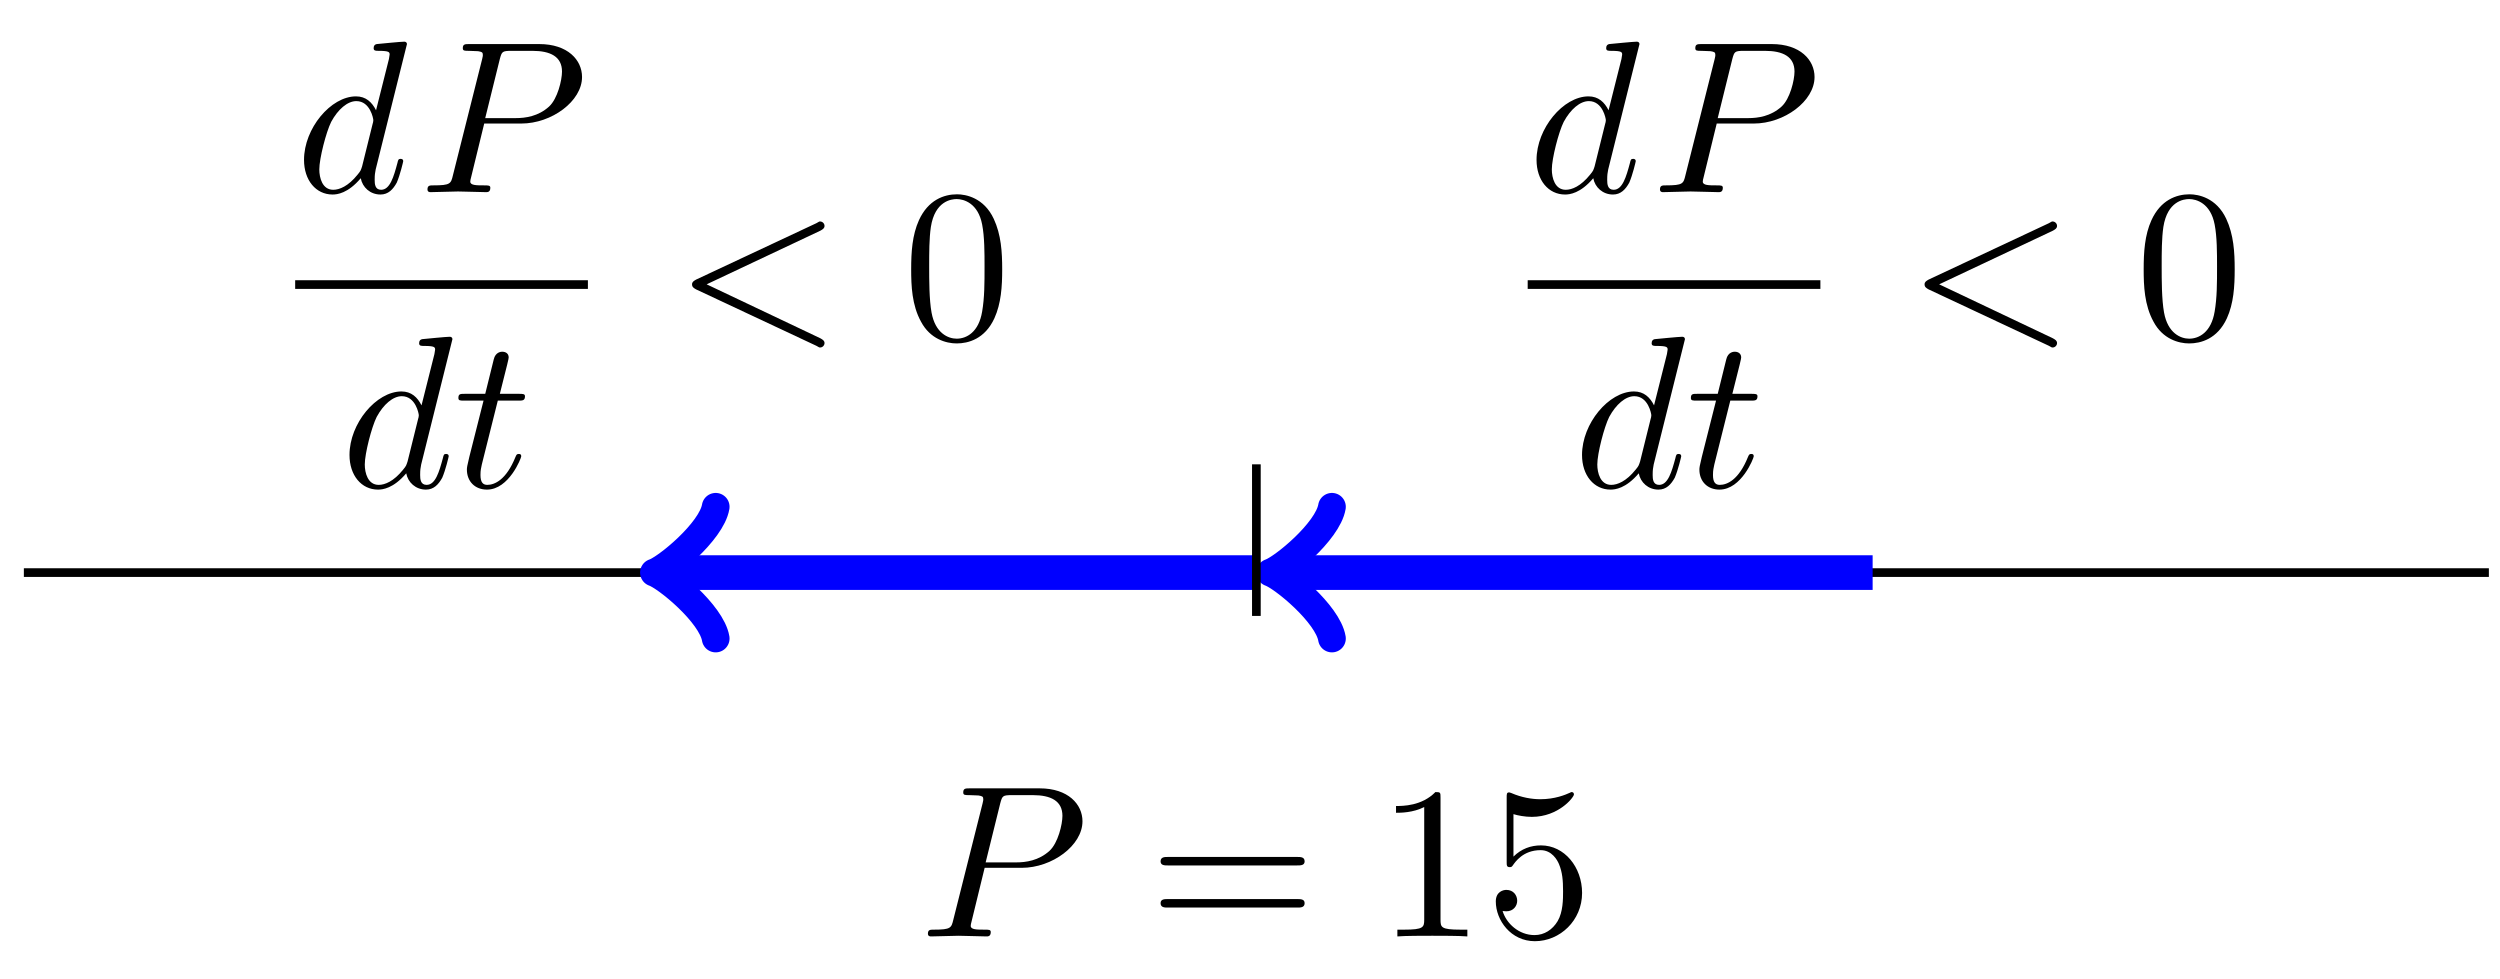
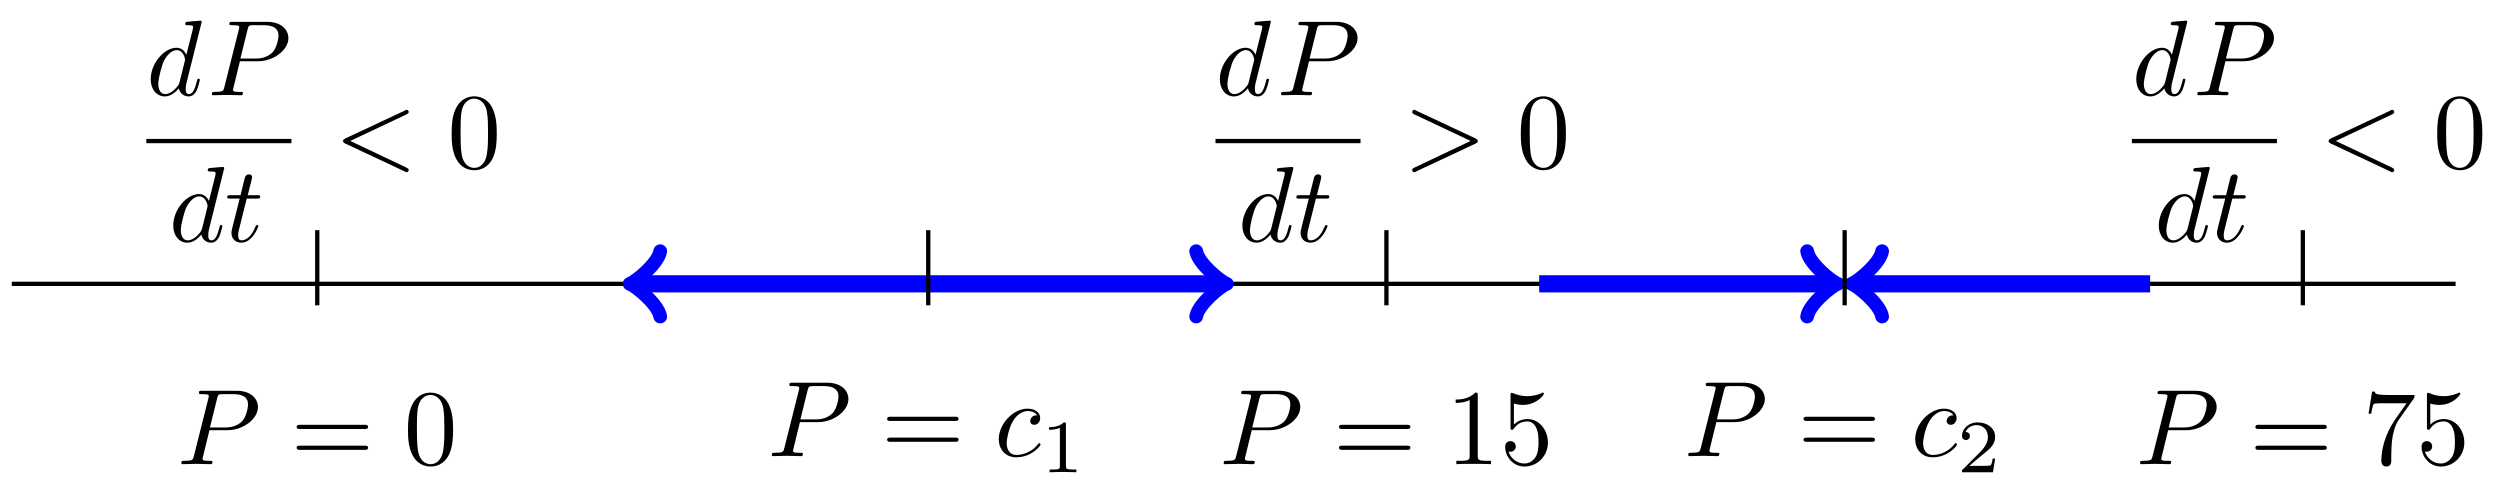
- <svg xmlns="http://www.w3.org/2000/svg" xmlns:xlink="http://www.w3.org/1999/xlink" width="115pt" height="45pt" viewBox="0 0 115 45" version="1.1">
+ <svg xmlns="http://www.w3.org/2000/svg" xmlns:xlink="http://www.w3.org/1999/xlink" width="232pt" height="45pt" viewBox="0 0 232 45" version="1.1">
  <defs>
    <g>
      <symbol overflow="visible" id="glyph0-0">
        <path style="stroke:none;" d="" />
      </symbol>
      <symbol overflow="visible" id="glyph0-1">
        <path style="stroke:none;" d="M 3.016 -3.156 L 4.719 -3.156 C 6.125 -3.156 7.516 -4.188 7.516 -5.297 C 7.516 -6.078 6.859 -6.812 5.547 -6.812 L 2.328 -6.812 C 2.141 -6.812 2.031 -6.812 2.031 -6.625 C 2.031 -6.5 2.109 -6.5 2.312 -6.5 C 2.438 -6.5 2.625 -6.484 2.734 -6.484 C 2.906 -6.453 2.953 -6.438 2.953 -6.312 C 2.953 -6.281 2.953 -6.25 2.922 -6.125 L 1.578 -0.781 C 1.484 -0.391 1.469 -0.312 0.672 -0.312 C 0.516 -0.312 0.406 -0.312 0.406 -0.125 C 0.406 0 0.516 0 0.547 0 C 0.828 0 1.531 -0.031 1.812 -0.031 C 2.031 -0.031 2.25 -0.016 2.453 -0.016 C 2.672 -0.016 2.891 0 3.094 0 C 3.172 0 3.297 0 3.297 -0.203 C 3.297 -0.312 3.203 -0.312 3.016 -0.312 C 2.656 -0.312 2.375 -0.312 2.375 -0.484 C 2.375 -0.547 2.391 -0.594 2.406 -0.656 Z M 3.734 -6.125 C 3.828 -6.469 3.844 -6.5 4.281 -6.5 L 5.234 -6.5 C 6.062 -6.5 6.594 -6.234 6.594 -5.547 C 6.594 -5.156 6.391 -4.297 6 -3.938 C 5.5 -3.484 4.906 -3.406 4.469 -3.406 L 3.062 -3.406 Z M 3.734 -6.125 " />
      </symbol>
      <symbol overflow="visible" id="glyph0-2">
+         <path style="stroke:none;" d="M 3.953 -3.781 C 3.781 -3.781 3.656 -3.781 3.516 -3.656 C 3.344 -3.5 3.328 -3.328 3.328 -3.266 C 3.328 -3.016 3.516 -2.906 3.703 -2.906 C 3.984 -2.906 4.25 -3.156 4.25 -3.547 C 4.25 -4.031 3.781 -4.406 3.078 -4.406 C 1.734 -4.406 0.406 -2.984 0.406 -1.578 C 0.406 -0.672 0.984 0.109 2.031 0.109 C 3.453 0.109 4.281 -0.953 4.281 -1.062 C 4.281 -1.125 4.234 -1.203 4.172 -1.203 C 4.109 -1.203 4.094 -1.172 4.031 -1.094 C 3.25 -0.109 2.156 -0.109 2.047 -0.109 C 1.422 -0.109 1.141 -0.594 1.141 -1.203 C 1.141 -1.609 1.344 -2.578 1.688 -3.188 C 2 -3.766 2.547 -4.188 3.094 -4.188 C 3.422 -4.188 3.812 -4.062 3.953 -3.781 Z M 3.953 -3.781 " />
+       </symbol>
+       <symbol overflow="visible" id="glyph0-3">
        <path style="stroke:none;" d="M 5.141 -6.812 C 5.141 -6.812 5.141 -6.922 5.016 -6.922 C 4.859 -6.922 3.922 -6.828 3.75 -6.812 C 3.672 -6.797 3.609 -6.75 3.609 -6.625 C 3.609 -6.5 3.703 -6.5 3.844 -6.5 C 4.328 -6.5 4.344 -6.438 4.344 -6.328 L 4.312 -6.125 L 3.719 -3.766 C 3.531 -4.141 3.25 -4.406 2.797 -4.406 C 1.641 -4.406 0.406 -2.938 0.406 -1.484 C 0.406 -0.547 0.953 0.109 1.719 0.109 C 1.922 0.109 2.422 0.062 3.016 -0.641 C 3.094 -0.219 3.453 0.109 3.922 0.109 C 4.281 0.109 4.5 -0.125 4.672 -0.438 C 4.828 -0.797 4.969 -1.406 4.969 -1.422 C 4.969 -1.531 4.875 -1.531 4.844 -1.531 C 4.75 -1.531 4.734 -1.484 4.703 -1.344 C 4.531 -0.703 4.359 -0.109 3.953 -0.109 C 3.672 -0.109 3.656 -0.375 3.656 -0.562 C 3.656 -0.812 3.672 -0.875 3.703 -1.047 Z M 3.078 -1.188 C 3.016 -1 3.016 -0.984 2.875 -0.812 C 2.438 -0.266 2.031 -0.109 1.75 -0.109 C 1.25 -0.109 1.109 -0.656 1.109 -1.047 C 1.109 -1.547 1.422 -2.766 1.656 -3.234 C 1.969 -3.812 2.406 -4.188 2.812 -4.188 C 3.453 -4.188 3.594 -3.375 3.594 -3.312 C 3.594 -3.25 3.578 -3.188 3.562 -3.141 Z M 3.078 -1.188 " />
      </symbol>
-       <symbol overflow="visible" id="glyph0-3">
+       <symbol overflow="visible" id="glyph0-4">
        <path style="stroke:none;" d="M 2.047 -3.984 L 2.984 -3.984 C 3.188 -3.984 3.297 -3.984 3.297 -4.188 C 3.297 -4.297 3.188 -4.297 3.016 -4.297 L 2.141 -4.297 C 2.5 -5.719 2.547 -5.906 2.547 -5.969 C 2.547 -6.141 2.422 -6.234 2.25 -6.234 C 2.219 -6.234 1.938 -6.234 1.859 -5.875 L 1.469 -4.297 L 0.531 -4.297 C 0.328 -4.297 0.234 -4.297 0.234 -4.109 C 0.234 -3.984 0.312 -3.984 0.516 -3.984 L 1.391 -3.984 C 0.672 -1.156 0.625 -0.984 0.625 -0.812 C 0.625 -0.266 1 0.109 1.547 0.109 C 2.562 0.109 3.125 -1.344 3.125 -1.422 C 3.125 -1.531 3.047 -1.531 3.016 -1.531 C 2.922 -1.531 2.906 -1.5 2.859 -1.391 C 2.438 -0.344 1.906 -0.109 1.562 -0.109 C 1.359 -0.109 1.25 -0.234 1.25 -0.562 C 1.25 -0.812 1.281 -0.875 1.312 -1.047 Z M 2.047 -3.984 " />
      </symbol>
-       <symbol overflow="visible" id="glyph0-4">
+       <symbol overflow="visible" id="glyph0-5">
        <path style="stroke:none;" d="M 6.734 -4.969 C 6.844 -5.031 6.922 -5.078 6.922 -5.188 C 6.922 -5.297 6.828 -5.391 6.719 -5.391 C 6.688 -5.391 6.672 -5.391 6.547 -5.312 L 1.016 -2.719 C 0.906 -2.656 0.828 -2.609 0.828 -2.5 C 0.828 -2.375 0.906 -2.328 1.016 -2.266 L 6.547 0.328 C 6.672 0.406 6.688 0.406 6.719 0.406 C 6.828 0.406 6.922 0.312 6.922 0.203 C 6.922 0.094 6.844 0.047 6.734 -0.016 L 1.5 -2.5 Z M 6.734 -4.969 " />
+       </symbol>
+       <symbol overflow="visible" id="glyph0-6">
+         <path style="stroke:none;" d="M 6.734 -2.266 C 6.844 -2.328 6.922 -2.375 6.922 -2.5 C 6.922 -2.609 6.844 -2.656 6.734 -2.719 L 1.203 -5.312 C 1.078 -5.391 1.062 -5.391 1.031 -5.391 C 0.922 -5.391 0.828 -5.297 0.828 -5.188 C 0.828 -5.094 0.875 -5.031 1.016 -4.969 L 6.25 -2.5 L 1.016 -0.016 C 0.875 0.047 0.828 0.109 0.828 0.203 C 0.828 0.312 0.922 0.406 1.031 0.406 C 1.062 0.406 1.078 0.406 1.203 0.328 Z M 6.734 -2.266 " />
      </symbol>
      <symbol overflow="visible" id="glyph1-0">
        <path style="stroke:none;" d="" />
      </symbol>
      <symbol overflow="visible" id="glyph1-1">
        <path style="stroke:none;" d="M 6.844 -3.266 C 7 -3.266 7.188 -3.266 7.188 -3.453 C 7.188 -3.656 7 -3.656 6.859 -3.656 L 0.891 -3.656 C 0.75 -3.656 0.562 -3.656 0.562 -3.453 C 0.562 -3.266 0.75 -3.266 0.891 -3.266 Z M 6.859 -1.328 C 7 -1.328 7.188 -1.328 7.188 -1.531 C 7.188 -1.719 7 -1.719 6.844 -1.719 L 0.891 -1.719 C 0.75 -1.719 0.562 -1.719 0.562 -1.531 C 0.562 -1.328 0.75 -1.328 0.891 -1.328 Z M 6.859 -1.328 " />
      </symbol>
      <symbol overflow="visible" id="glyph1-2">
+         <path style="stroke:none;" d="M 4.578 -3.188 C 4.578 -3.984 4.531 -4.781 4.188 -5.516 C 3.734 -6.484 2.906 -6.641 2.5 -6.641 C 1.891 -6.641 1.172 -6.375 0.75 -5.453 C 0.438 -4.766 0.391 -3.984 0.391 -3.188 C 0.391 -2.438 0.422 -1.547 0.844 -0.781 C 1.266 0.016 2 0.219 2.484 0.219 C 3.016 0.219 3.781 0.016 4.219 -0.938 C 4.531 -1.625 4.578 -2.406 4.578 -3.188 Z M 2.484 0 C 2.094 0 1.5 -0.25 1.328 -1.203 C 1.219 -1.797 1.219 -2.719 1.219 -3.312 C 1.219 -3.953 1.219 -4.609 1.297 -5.141 C 1.484 -6.328 2.234 -6.422 2.484 -6.422 C 2.812 -6.422 3.469 -6.234 3.656 -5.25 C 3.766 -4.688 3.766 -3.938 3.766 -3.312 C 3.766 -2.562 3.766 -1.891 3.656 -1.25 C 3.5 -0.297 2.938 0 2.484 0 Z M 2.484 0 " />
+       </symbol>
+       <symbol overflow="visible" id="glyph1-3">
        <path style="stroke:none;" d="M 2.938 -6.375 C 2.938 -6.625 2.938 -6.641 2.703 -6.641 C 2.078 -6 1.203 -6 0.891 -6 L 0.891 -5.688 C 1.094 -5.688 1.672 -5.688 2.188 -5.953 L 2.188 -0.781 C 2.188 -0.422 2.156 -0.312 1.266 -0.312 L 0.953 -0.312 L 0.953 0 C 1.297 -0.031 2.156 -0.031 2.562 -0.031 C 2.953 -0.031 3.828 -0.031 4.172 0 L 4.172 -0.312 L 3.859 -0.312 C 2.953 -0.312 2.938 -0.422 2.938 -0.781 Z M 2.938 -6.375 " />
      </symbol>
-       <symbol overflow="visible" id="glyph1-3">
+       <symbol overflow="visible" id="glyph1-4">
        <path style="stroke:none;" d="M 4.469 -2 C 4.469 -3.188 3.656 -4.188 2.578 -4.188 C 2.109 -4.188 1.672 -4.031 1.312 -3.672 L 1.312 -5.625 C 1.516 -5.562 1.844 -5.5 2.156 -5.5 C 3.391 -5.5 4.094 -6.406 4.094 -6.531 C 4.094 -6.594 4.062 -6.641 3.984 -6.641 C 3.984 -6.641 3.953 -6.641 3.906 -6.609 C 3.703 -6.516 3.219 -6.312 2.547 -6.312 C 2.156 -6.312 1.688 -6.391 1.219 -6.594 C 1.141 -6.625 1.125 -6.625 1.109 -6.625 C 1 -6.625 1 -6.547 1 -6.391 L 1 -3.438 C 1 -3.266 1 -3.188 1.141 -3.188 C 1.219 -3.188 1.234 -3.203 1.281 -3.266 C 1.391 -3.422 1.75 -3.969 2.562 -3.969 C 3.078 -3.969 3.328 -3.516 3.406 -3.328 C 3.562 -2.953 3.594 -2.578 3.594 -2.078 C 3.594 -1.719 3.594 -1.125 3.344 -0.703 C 3.109 -0.312 2.734 -0.062 2.281 -0.062 C 1.562 -0.062 0.984 -0.594 0.812 -1.172 C 0.844 -1.172 0.875 -1.156 0.984 -1.156 C 1.312 -1.156 1.484 -1.406 1.484 -1.641 C 1.484 -1.891 1.312 -2.141 0.984 -2.141 C 0.844 -2.141 0.5 -2.062 0.5 -1.609 C 0.5 -0.75 1.188 0.219 2.297 0.219 C 3.453 0.219 4.469 -0.734 4.469 -2 Z M 4.469 -2 " />
      </symbol>
-       <symbol overflow="visible" id="glyph1-4">
-         <path style="stroke:none;" d="M 4.578 -3.188 C 4.578 -3.984 4.531 -4.781 4.188 -5.516 C 3.734 -6.484 2.906 -6.641 2.5 -6.641 C 1.891 -6.641 1.172 -6.375 0.75 -5.453 C 0.438 -4.766 0.391 -3.984 0.391 -3.188 C 0.391 -2.438 0.422 -1.547 0.844 -0.781 C 1.266 0.016 2 0.219 2.484 0.219 C 3.016 0.219 3.781 0.016 4.219 -0.938 C 4.531 -1.625 4.578 -2.406 4.578 -3.188 Z M 2.484 0 C 2.094 0 1.5 -0.25 1.328 -1.203 C 1.219 -1.797 1.219 -2.719 1.219 -3.312 C 1.219 -3.953 1.219 -4.609 1.297 -5.141 C 1.484 -6.328 2.234 -6.422 2.484 -6.422 C 2.812 -6.422 3.469 -6.234 3.656 -5.25 C 3.766 -4.688 3.766 -3.938 3.766 -3.312 C 3.766 -2.562 3.766 -1.891 3.656 -1.25 C 3.5 -0.297 2.938 0 2.484 0 Z M 2.484 0 " />
+       <symbol overflow="visible" id="glyph1-5">
+         <path style="stroke:none;" d="M 4.75 -6.078 C 4.828 -6.188 4.828 -6.203 4.828 -6.422 L 2.406 -6.422 C 1.203 -6.422 1.172 -6.547 1.141 -6.734 L 0.891 -6.734 L 0.562 -4.688 L 0.812 -4.688 C 0.844 -4.844 0.922 -5.469 1.062 -5.594 C 1.125 -5.656 1.906 -5.656 2.031 -5.656 L 4.094 -5.656 C 3.984 -5.5 3.203 -4.406 2.984 -4.078 C 2.078 -2.734 1.75 -1.344 1.75 -0.328 C 1.75 -0.234 1.75 0.219 2.219 0.219 C 2.672 0.219 2.672 -0.234 2.672 -0.328 L 2.672 -0.844 C 2.672 -1.391 2.703 -1.938 2.781 -2.469 C 2.828 -2.703 2.953 -3.562 3.406 -4.172 Z M 4.75 -6.078 " />
+       </symbol>
+       <symbol overflow="visible" id="glyph2-0">
+         <path style="stroke:none;" d="" />
+       </symbol>
+       <symbol overflow="visible" id="glyph2-1">
+         <path style="stroke:none;" d="M 2.328 -4.438 C 2.328 -4.625 2.328 -4.625 2.125 -4.625 C 1.672 -4.188 1.047 -4.188 0.766 -4.188 L 0.766 -3.938 C 0.922 -3.938 1.391 -3.938 1.766 -4.125 L 1.766 -0.578 C 1.766 -0.344 1.766 -0.25 1.078 -0.25 L 0.812 -0.25 L 0.812 0 C 0.938 0 1.797 -0.031 2.047 -0.031 C 2.266 -0.031 3.141 0 3.297 0 L 3.297 -0.25 L 3.031 -0.25 C 2.328 -0.25 2.328 -0.344 2.328 -0.578 Z M 2.328 -4.438 " />
+       </symbol>
+       <symbol overflow="visible" id="glyph2-2">
+         <path style="stroke:none;" d="M 3.516 -1.266 L 3.281 -1.266 C 3.266 -1.109 3.188 -0.703 3.094 -0.641 C 3.047 -0.594 2.516 -0.594 2.406 -0.594 L 1.125 -0.594 C 1.859 -1.234 2.109 -1.438 2.516 -1.766 C 3.031 -2.172 3.516 -2.609 3.516 -3.266 C 3.516 -4.109 2.781 -4.625 1.891 -4.625 C 1.031 -4.625 0.438 -4.016 0.438 -3.375 C 0.438 -3.031 0.734 -2.984 0.812 -2.984 C 0.969 -2.984 1.172 -3.109 1.172 -3.359 C 1.172 -3.484 1.125 -3.734 0.766 -3.734 C 0.984 -4.219 1.453 -4.375 1.781 -4.375 C 2.484 -4.375 2.844 -3.828 2.844 -3.266 C 2.844 -2.656 2.406 -2.188 2.188 -1.938 L 0.516 -0.266 C 0.438 -0.203 0.438 -0.188 0.438 0 L 3.312 0 Z M 3.516 -1.266 " />
      </symbol>
    </g>
  </defs>
  <g id="surface1">
-     <path style="fill:none;stroke-width:0.399;stroke-linecap:butt;stroke-linejoin:miter;stroke:rgb(0%,0%,0%);stroke-opacity:1;stroke-miterlimit:10;" d="M 0.001 0.001 L 113.388 0.001 " transform="matrix(1.00003,0,0,-1.00003,1.096493,26.3404)" />
-     <path style="fill:none;stroke-width:1.594;stroke-linecap:butt;stroke-linejoin:miter;stroke:rgb(0%,0%,100%);stroke-opacity:1;stroke-miterlimit:10;" d="M 29.551 0.001 L 56.695 0.001 " transform="matrix(1.00003,0,0,-1.00003,1.096493,26.3404)" />
-     <path style="fill:none;stroke-width:1.275;stroke-linecap:round;stroke-linejoin:round;stroke:rgb(0%,0%,100%);stroke-opacity:1;stroke-miterlimit:10;" d="M -2.272 3.031 C -2.081 1.894 0.001 0.191 0.568 -0.001 C 0.001 -0.188 -2.081 -1.891 -2.272 -3.028 " transform="matrix(-1.00003,0,0,1.00003,30.64968,26.3404)" />
-     <path style="fill:none;stroke-width:1.594;stroke-linecap:butt;stroke-linejoin:miter;stroke:rgb(0%,0%,100%);stroke-opacity:1;stroke-miterlimit:10;" d="M 57.898 0.001 L 85.042 0.001 " transform="matrix(1.00003,0,0,-1.00003,1.096493,26.3404)" />
-     <path style="fill:none;stroke-width:1.275;stroke-linecap:round;stroke-linejoin:round;stroke:rgb(0%,0%,100%);stroke-opacity:1;stroke-miterlimit:10;" d="M -2.272 3.031 C -2.081 1.894 0.001 0.191 0.568 -0.001 C 0.001 -0.188 -2.081 -1.891 -2.272 -3.028 " transform="matrix(-1.00003,0,0,1.00003,58.99734,26.3404)" />
-     <path style="fill:none;stroke-width:0.399;stroke-linecap:butt;stroke-linejoin:miter;stroke:rgb(0%,0%,0%);stroke-opacity:1;stroke-miterlimit:10;" d="M 56.695 4.981 L 56.695 -1.992 " transform="matrix(1.00003,0,0,-1.00003,1.096493,26.3404)" />
-     <path style=" stroke:none;fill-rule:nonzero;fill:rgb(100%,100%,100%);fill-opacity:1;" d="M 38.957 46.398 L 76.625 46.398 L 76.625 32.945 L 38.957 32.945 Z M 38.957 46.398 " />
+     <path style="fill:none;stroke-width:0.399;stroke-linecap:butt;stroke-linejoin:miter;stroke:rgb(0%,0%,0%);stroke-opacity:1;stroke-miterlimit:10;" d="M -28.349 0.001 L 198.43 0.001 " transform="matrix(1.00003,0,0,-1.00003,29.44334,26.3404)" />
+     <path style="fill:none;stroke-width:1.594;stroke-linecap:butt;stroke-linejoin:miter;stroke:rgb(0%,0%,100%);stroke-opacity:1;stroke-miterlimit:10;" d="M 29.552 0.001 L 56.692 0.001 " transform="matrix(1.00003,0,0,-1.00003,29.44334,26.3404)" />
+     <path style="fill:none;stroke-width:1.275;stroke-linecap:round;stroke-linejoin:round;stroke:rgb(0%,0%,100%);stroke-opacity:1;stroke-miterlimit:10;" d="M -2.273 3.031 C -2.082 1.894 0 0.191 0.567 -0.001 C 0 -0.188 -2.082 -1.891 -2.273 -3.028 " transform="matrix(-1.00003,0,0,1.00003,58.99653,26.3404)" />
+     <path style="fill:none;stroke-width:1.594;stroke-linecap:butt;stroke-linejoin:miter;stroke:rgb(0%,0%,100%);stroke-opacity:1;stroke-miterlimit:10;" d="M 56.692 0.001 L 83.835 0.001 " transform="matrix(1.00003,0,0,-1.00003,29.44334,26.3404)" />
+     <path style="fill:none;stroke-width:1.275;stroke-linecap:round;stroke-linejoin:round;stroke:rgb(0%,0%,100%);stroke-opacity:1;stroke-miterlimit:10;" d="M -2.273 3.028 C -2.081 1.891 0 0.188 0.567 0.001 C 0 -0.191 -2.081 -1.894 -2.273 -3.031 " transform="matrix(1.00003,0,0,-1.00003,113.2808,26.3404)" />
+     <path style="fill:none;stroke-width:1.594;stroke-linecap:butt;stroke-linejoin:miter;stroke:rgb(0%,0%,100%);stroke-opacity:1;stroke-miterlimit:10;" d="M 113.389 0.001 L 140.529 0.001 " transform="matrix(1.00003,0,0,-1.00003,29.44334,26.3404)" />
+     <path style="fill:none;stroke-width:1.275;stroke-linecap:round;stroke-linejoin:round;stroke:rgb(0%,0%,100%);stroke-opacity:1;stroke-miterlimit:10;" d="M -2.273 3.028 C -2.081 1.891 0 0.188 0.567 0.001 C 0 -0.191 -2.081 -1.894 -2.273 -3.031 " transform="matrix(1.00003,0,0,-1.00003,169.9761,26.3404)" />
+     <path style="fill:none;stroke-width:1.594;stroke-linecap:butt;stroke-linejoin:miter;stroke:rgb(0%,0%,100%);stroke-opacity:1;stroke-miterlimit:10;" d="M 142.939 0.001 L 170.083 0.001 " transform="matrix(1.00003,0,0,-1.00003,29.44334,26.3404)" />
+     <path style="fill:none;stroke-width:1.275;stroke-linecap:round;stroke-linejoin:round;stroke:rgb(0%,0%,100%);stroke-opacity:1;stroke-miterlimit:10;" d="M -2.273 3.031 C -2.082 1.894 0 0.191 0.567 -0.001 C 0 -0.188 -2.082 -1.891 -2.273 -3.028 " transform="matrix(-1.00003,0,0,1.00003,172.3872,26.3404)" />
+     <path style="fill:none;stroke-width:0.399;stroke-linecap:butt;stroke-linejoin:miter;stroke:rgb(0%,0%,0%);stroke-opacity:1;stroke-miterlimit:10;" d="M -0.002 4.981 L -0.002 -1.992 " transform="matrix(1.00003,0,0,-1.00003,29.44334,26.3404)" />
+     <path style=" stroke:none;fill-rule:nonzero;fill:rgb(100%,100%,100%);fill-opacity:1;" d="M 13.102 46.398 L 45.785 46.398 L 45.785 32.945 L 13.102 32.945 Z M 13.102 46.398 " />
    <g style="fill:rgb(0%,0%,0%);fill-opacity:1;">
-       <use xlink:href="#glyph0-1" x="42.278" y="43.076" />
+       <use xlink:href="#glyph0-1" x="16.421" y="43.076" />
    </g>
    <g style="fill:rgb(0%,0%,0%);fill-opacity:1;">
-       <use xlink:href="#glyph1-1" x="52.825" y="43.076" />
+       <use xlink:href="#glyph1-1" x="26.969" y="43.076" />
    </g>
    <g style="fill:rgb(0%,0%,0%);fill-opacity:1;">
-       <use xlink:href="#glyph1-2" x="63.326" y="43.076" />
-       <use xlink:href="#glyph1-3" x="68.307" y="43.076" />
+       <use xlink:href="#glyph1-2" x="37.47" y="43.076" />
+     </g>
+     <path style="fill:none;stroke-width:0.399;stroke-linecap:butt;stroke-linejoin:miter;stroke:rgb(0%,0%,0%);stroke-opacity:1;stroke-miterlimit:10;" d="M 56.696 4.981 L 56.696 -1.992 " transform="matrix(1.00003,0,0,-1.00003,29.44334,26.3404)" />
+     <path style=" stroke:none;fill-rule:nonzero;fill:rgb(100%,100%,100%);fill-opacity:1;" d="M 67.895 47.145 L 104.383 47.145 L 104.383 32.199 L 67.895 32.199 Z M 67.895 47.145 " />
+     <g style="fill:rgb(0%,0%,0%);fill-opacity:1;">
+       <use xlink:href="#glyph0-1" x="71.216" y="42.329" />
    </g>
    <g style="fill:rgb(0%,0%,0%);fill-opacity:1;">
-       <use xlink:href="#glyph0-2" x="13.579" y="8.839" />
+       <use xlink:href="#glyph1-1" x="81.764" y="42.329" />
    </g>
    <g style="fill:rgb(0%,0%,0%);fill-opacity:1;">
-       <use xlink:href="#glyph0-1" x="19.258" y="8.839" />
-     </g>
-     <path style="fill:none;stroke-width:0.399;stroke-linecap:butt;stroke-linejoin:miter;stroke:rgb(0%,0%,0%);stroke-opacity:1;stroke-miterlimit:10;" d="M 84.29 -10.852 L 97.755 -10.852 " transform="matrix(1.00003,0,0,-1.00003,-70.71466,2.237677)" />
-     <g style="fill:rgb(0%,0%,0%);fill-opacity:1;">
-       <use xlink:href="#glyph0-2" x="15.671" y="22.413" />
-       <use xlink:href="#glyph0-3" x="20.852" y="22.413" />
+       <use xlink:href="#glyph0-2" x="92.28" y="42.329" />
    </g>
    <g style="fill:rgb(0%,0%,0%);fill-opacity:1;">
-       <use xlink:href="#glyph0-4" x="31.006" y="15.579" />
+       <use xlink:href="#glyph2-1" x="96.591" y="43.824" />
+     </g>
+     <path style="fill:none;stroke-width:0.399;stroke-linecap:butt;stroke-linejoin:miter;stroke:rgb(0%,0%,0%);stroke-opacity:1;stroke-miterlimit:10;" d="M 99.214 4.981 L 99.214 -1.992 " transform="matrix(1.00003,0,0,-1.00003,29.44334,26.3404)" />
+     <path style=" stroke:none;fill-rule:nonzero;fill:rgb(100%,100%,100%);fill-opacity:1;" d="M 109.824 46.398 L 147.496 46.398 L 147.496 32.945 L 109.824 32.945 Z M 109.824 46.398 " />
+     <g style="fill:rgb(0%,0%,0%);fill-opacity:1;">
+       <use xlink:href="#glyph0-1" x="113.147" y="43.076" />
    </g>
    <g style="fill:rgb(0%,0%,0%);fill-opacity:1;">
-       <use xlink:href="#glyph1-4" x="41.523" y="15.579" />
+       <use xlink:href="#glyph1-1" x="123.695" y="43.076" />
    </g>
    <g style="fill:rgb(0%,0%,0%);fill-opacity:1;">
-       <use xlink:href="#glyph0-2" x="70.275" y="8.839" />
+       <use xlink:href="#glyph1-3" x="134.196" y="43.076" />
+       <use xlink:href="#glyph1-4" x="139.178" y="43.076" />
+     </g>
+     <path style="fill:none;stroke-width:0.399;stroke-linecap:butt;stroke-linejoin:miter;stroke:rgb(0%,0%,0%);stroke-opacity:1;stroke-miterlimit:10;" d="M 141.736 4.981 L 141.736 -1.992 " transform="matrix(1.00003,0,0,-1.00003,29.44334,26.3404)" />
+     <path style=" stroke:none;fill-rule:nonzero;fill:rgb(100%,100%,100%);fill-opacity:1;" d="M 152.938 47.145 L 189.426 47.145 L 189.426 32.199 L 152.938 32.199 Z M 152.938 47.145 " />
+     <g style="fill:rgb(0%,0%,0%);fill-opacity:1;">
+       <use xlink:href="#glyph0-1" x="156.259" y="42.329" />
    </g>
    <g style="fill:rgb(0%,0%,0%);fill-opacity:1;">
-       <use xlink:href="#glyph0-1" x="75.953" y="8.839" />
-     </g>
-     <path style="fill:none;stroke-width:0.399;stroke-linecap:butt;stroke-linejoin:miter;stroke:rgb(0%,0%,0%);stroke-opacity:1;stroke-miterlimit:10;" d="M 84.29 -10.852 L 97.754 -10.852 " transform="matrix(1.00003,0,0,-1.00003,-14.01896,2.237677)" />
-     <g style="fill:rgb(0%,0%,0%);fill-opacity:1;">
-       <use xlink:href="#glyph0-2" x="72.367" y="22.413" />
-       <use xlink:href="#glyph0-3" x="77.547" y="22.413" />
+       <use xlink:href="#glyph1-1" x="166.807" y="42.329" />
    </g>
    <g style="fill:rgb(0%,0%,0%);fill-opacity:1;">
-       <use xlink:href="#glyph0-4" x="87.702" y="15.579" />
+       <use xlink:href="#glyph0-2" x="177.324" y="42.329" />
    </g>
    <g style="fill:rgb(0%,0%,0%);fill-opacity:1;">
-       <use xlink:href="#glyph1-4" x="98.218" y="15.579" />
+       <use xlink:href="#glyph2-2" x="181.635" y="43.824" />
+     </g>
+     <path style="fill:none;stroke-width:0.399;stroke-linecap:butt;stroke-linejoin:miter;stroke:rgb(0%,0%,0%);stroke-opacity:1;stroke-miterlimit:10;" d="M 184.254 4.981 L 184.254 -1.992 " transform="matrix(1.00003,0,0,-1.00003,29.44334,26.3404)" />
+     <path style=" stroke:none;fill-rule:nonzero;fill:rgb(100%,100%,100%);fill-opacity:1;" d="M 194.867 46.398 L 232.539 46.398 L 232.539 32.945 L 194.867 32.945 Z M 194.867 46.398 " />
+     <g style="fill:rgb(0%,0%,0%);fill-opacity:1;">
+       <use xlink:href="#glyph0-1" x="198.189" y="43.076" />
+     </g>
+     <g style="fill:rgb(0%,0%,0%);fill-opacity:1;">
+       <use xlink:href="#glyph1-1" x="208.738" y="43.076" />
+     </g>
+     <g style="fill:rgb(0%,0%,0%);fill-opacity:1;">
+       <use xlink:href="#glyph1-5" x="219.239" y="43.076" />
+       <use xlink:href="#glyph1-4" x="224.22" y="43.076" />
+     </g>
+     <g style="fill:rgb(0%,0%,0%);fill-opacity:1;">
+       <use xlink:href="#glyph0-3" x="13.579" y="8.839" />
+     </g>
+     <g style="fill:rgb(0%,0%,0%);fill-opacity:1;">
+       <use xlink:href="#glyph0-1" x="19.248" y="8.839" />
+     </g>
+     <path style="fill:none;stroke-width:0.399;stroke-linecap:butt;stroke-linejoin:miter;stroke:rgb(0%,0%,0%);stroke-opacity:1;stroke-miterlimit:10;" d="M 112.637 -10.852 L 126.102 -10.852 " transform="matrix(1.00003,0,0,-1.00003,-99.06251,2.237677)" />
+     <g style="fill:rgb(0%,0%,0%);fill-opacity:1;">
+       <use xlink:href="#glyph0-3" x="15.67" y="22.413" />
+       <use xlink:href="#glyph0-4" x="20.851" y="22.413" />
+     </g>
+     <g style="fill:rgb(0%,0%,0%);fill-opacity:1;">
+       <use xlink:href="#glyph0-5" x="31.005" y="15.579" />
+     </g>
+     <g style="fill:rgb(0%,0%,0%);fill-opacity:1;">
+       <use xlink:href="#glyph1-2" x="41.522" y="15.579" />
+     </g>
+     <g style="fill:rgb(0%,0%,0%);fill-opacity:1;">
+       <use xlink:href="#glyph0-3" x="112.796" y="8.839" />
+     </g>
+     <g style="fill:rgb(0%,0%,0%);fill-opacity:1;">
+       <use xlink:href="#glyph0-1" x="118.465" y="8.839" />
+     </g>
+     <path style="fill:none;stroke-width:0.399;stroke-linecap:butt;stroke-linejoin:miter;stroke:rgb(0%,0%,0%);stroke-opacity:1;stroke-miterlimit:10;" d="M 112.639 -10.852 L 126.1 -10.852 " transform="matrix(1.00003,0,0,-1.00003,0.154465,2.237677)" />
+     <g style="fill:rgb(0%,0%,0%);fill-opacity:1;">
+       <use xlink:href="#glyph0-3" x="114.887" y="22.413" />
+       <use xlink:href="#glyph0-4" x="120.068" y="22.413" />
+     </g>
+     <g style="fill:rgb(0%,0%,0%);fill-opacity:1;">
+       <use xlink:href="#glyph0-6" x="130.222" y="15.579" />
+     </g>
+     <g style="fill:rgb(0%,0%,0%);fill-opacity:1;">
+       <use xlink:href="#glyph1-2" x="140.739" y="15.579" />
+     </g>
+     <g style="fill:rgb(0%,0%,0%);fill-opacity:1;">
+       <use xlink:href="#glyph0-3" x="197.838" y="8.839" />
+     </g>
+     <g style="fill:rgb(0%,0%,0%);fill-opacity:1;">
+       <use xlink:href="#glyph0-1" x="203.507" y="8.839" />
+     </g>
+     <path style="fill:none;stroke-width:0.399;stroke-linecap:butt;stroke-linejoin:miter;stroke:rgb(0%,0%,0%);stroke-opacity:1;stroke-miterlimit:10;" d="M 112.639 -10.852 L 126.1 -10.852 " transform="matrix(1.00003,0,0,-1.00003,85.19702,2.237677)" />
+     <g style="fill:rgb(0%,0%,0%);fill-opacity:1;">
+       <use xlink:href="#glyph0-3" x="199.929" y="22.413" />
+       <use xlink:href="#glyph0-4" x="205.11" y="22.413" />
+     </g>
+     <g style="fill:rgb(0%,0%,0%);fill-opacity:1;">
+       <use xlink:href="#glyph0-5" x="215.265" y="15.579" />
+     </g>
+     <g style="fill:rgb(0%,0%,0%);fill-opacity:1;">
+       <use xlink:href="#glyph1-2" x="225.781" y="15.579" />
    </g>
  </g>
</svg>
